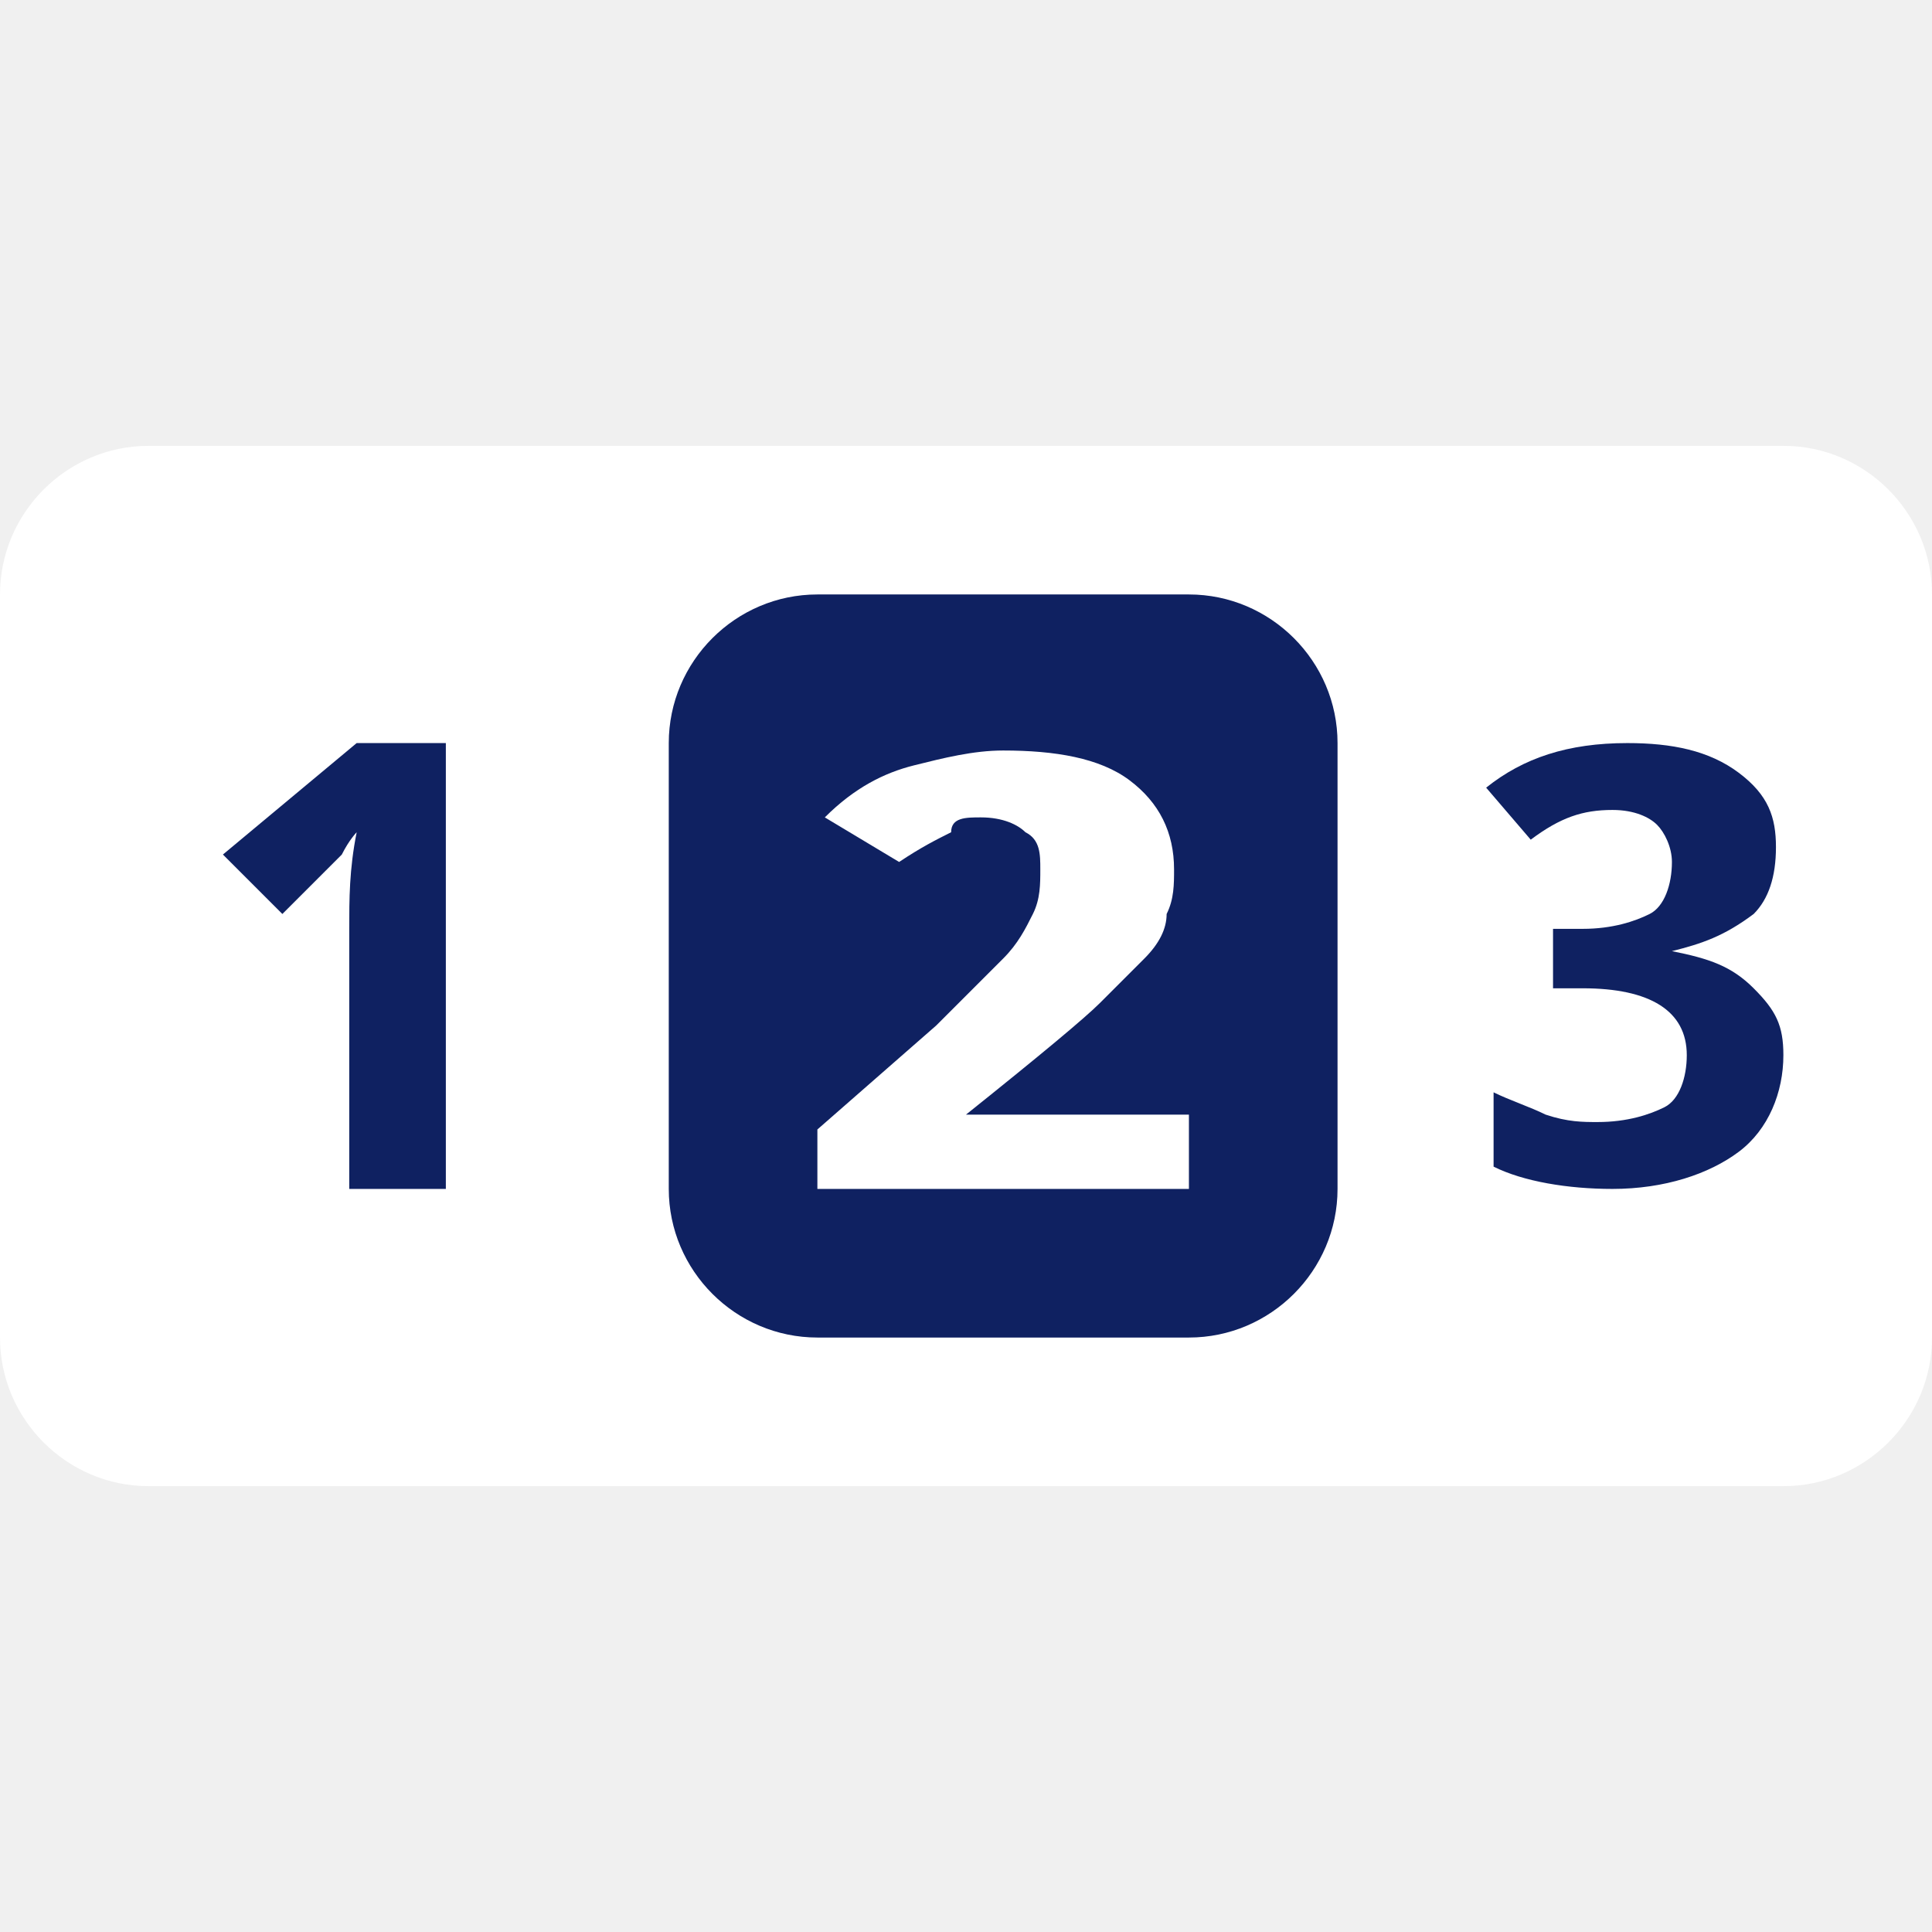
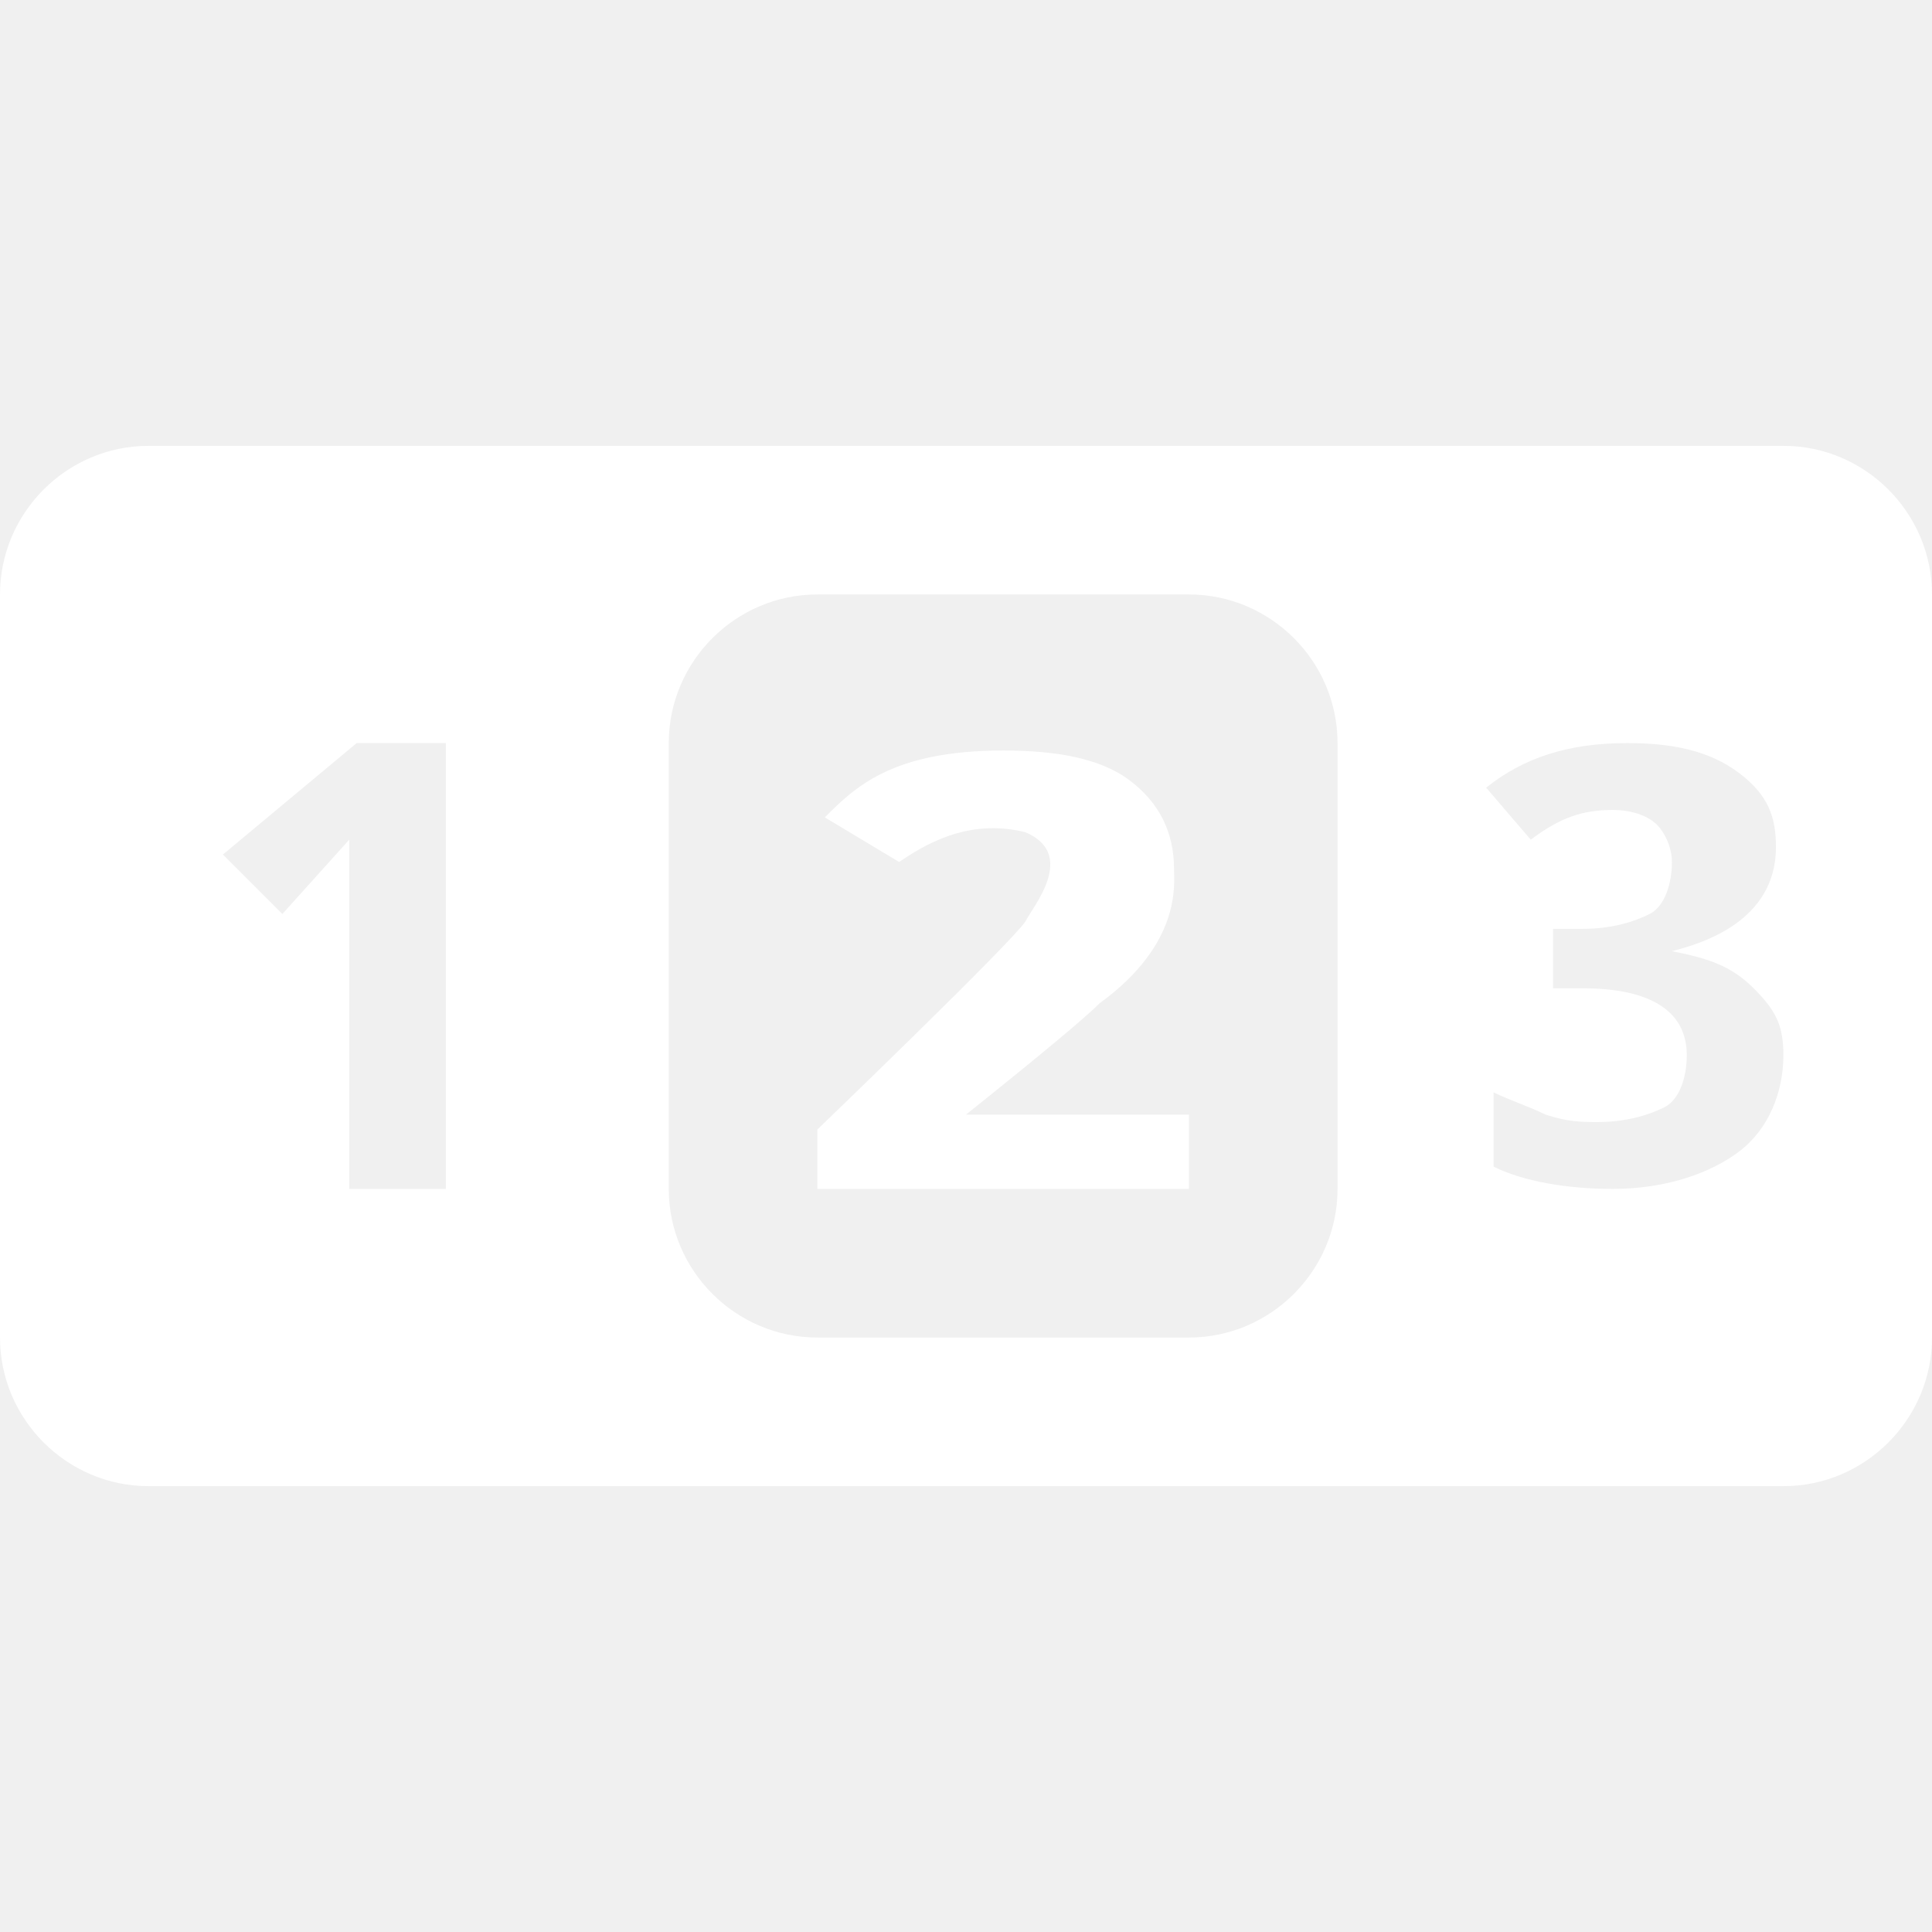
<svg xmlns="http://www.w3.org/2000/svg" version="1.1" id="_x30_" x="0px" y="0px" viewBox="0 0 26 26" style="enable-background:new 0 0 26 26;" xml:space="preserve">
  <style type="text/css">
- 	.st0{fill-rule:evenodd;clip-rule:evenodd;fill:#FFFFFF;}
- 	.st1{fill-rule:evenodd;clip-rule:evenodd;fill:#0F2161;}
- 	.st2{fill:#FFFFFF;}
+ 	.st0{fill:#FFFFFF;}
</style>
-   <path id="_x33_" class="st0" d="M2,6h22c1.1,0,2,0.9,2,2v10c0,1.1-0.9,2-2,2H2c-1.1,0-2-0.9-2-2V8C0,6.9,0.9,6,2,6z" />
-   <path id="_x32_" class="st1" d="M22.5,12.8L22.5,12.8c0.5,0.1,0.8,0.2,1.1,0.5s0.4,0.5,0.4,0.9c0,0.5-0.2,1-0.6,1.3  c-0.4,0.3-1,0.5-1.7,0.5c-0.6,0-1.2-0.1-1.6-0.3v-1c0.2,0.1,0.5,0.2,0.7,0.3c0.3,0.1,0.5,0.1,0.7,0.1c0.4,0,0.7-0.1,0.9-0.2  c0.2-0.1,0.3-0.4,0.3-0.7c0-0.6-0.5-0.9-1.4-0.9h-0.4v-0.8h0.4c0.4,0,0.7-0.1,0.9-0.2c0.2-0.1,0.3-0.4,0.3-0.7  c0-0.2-0.1-0.4-0.2-0.5c-0.1-0.1-0.3-0.2-0.6-0.2c-0.4,0-0.7,0.1-1.1,0.4L20,10.6c0.5-0.4,1.1-0.6,1.9-0.6c0.6,0,1.1,0.1,1.5,0.4  s0.5,0.6,0.5,1c0,0.4-0.1,0.7-0.3,0.9C23.2,12.6,22.9,12.7,22.5,12.8z M16,18h-5c-1.1,0-2-0.9-2-2v-6c0-1.1,0.9-2,2-2h5  c1.1,0,2,0.9,2,2v6C18,17.1,17.1,18,16,18z M4.7,12.5c0-0.4,0-0.8,0.1-1.3c0,0-0.1,0.1-0.2,0.3c-0.1,0.1-0.4,0.4-0.8,0.8L3,11.5  L4.8,10H6v6H4.7V12.5z" />
-   <path id="_x31_" class="st2" d="M16,15h-3v0c1-0.8,1.6-1.3,1.8-1.5c0.2-0.2,0.4-0.4,0.6-0.6c0.2-0.2,0.3-0.4,0.3-0.6  c0.1-0.2,0.1-0.4,0.1-0.6c0-0.5-0.2-0.9-0.6-1.2c-0.4-0.3-1-0.4-1.7-0.4c-0.4,0-0.8,0.1-1.2,0.2c-0.4,0.1-0.8,0.3-1.2,0.7l1,0.6  c0.3-0.2,0.5-0.3,0.7-0.4C12.8,11,13,11,13.2,11c0.3,0,0.5,0.1,0.6,0.2c0.2,0.1,0.2,0.3,0.2,0.5c0,0.2,0,0.4-0.1,0.6  c-0.1,0.2-0.2,0.4-0.4,0.6c-0.2,0.2-0.5,0.5-0.9,0.9L11,15.2V16H16V15z" />
+   <path id="_x32_" class="st0" d="M24,6H2C0.9,6,0,6.9,0,8v10c0,1.1,0.9,2,2,2h22c1.1,0,2-0.9,2-2V8C26,6.9,25.1,6,24,6z M6,16H4.7  v-3.5c0-0.4,0-1.2,0-1.2l-0.9,1L3,11.5L4.8,10H6V16z M18,16c0,1.1-0.9,2-2,2h-5c-1.1,0-2-0.9-2-2v-6c0-1.1,0.9-2,2-2h5  c1.1,0,2,0.9,2,2V16z M23.4,15.5c-0.4,0.3-1,0.5-1.7,0.5c-0.6,0-1.2-0.1-1.6-0.3v-1c0.2,0.1,0.5,0.2,0.7,0.3  c0.3,0.1,0.5,0.1,0.7,0.1c0.4,0,0.7-0.1,0.9-0.2c0.2-0.1,0.3-0.4,0.3-0.7c0-0.6-0.5-0.9-1.4-0.9h-0.4v-0.8h0.4  c0.4,0,0.7-0.1,0.9-0.2c0.2-0.1,0.3-0.4,0.3-0.7c0-0.2-0.1-0.4-0.2-0.5c-0.1-0.1-0.3-0.2-0.6-0.2c-0.4,0-0.7,0.1-1.1,0.4L20,10.6  c0.5-0.4,1.1-0.6,1.9-0.6c0.6,0,1.1,0.1,1.5,0.4c0.4,0.3,0.5,0.6,0.5,1c0,1-1,1.3-1.4,1.4c0.5,0.1,0.8,0.2,1.1,0.5  c0.3,0.3,0.4,0.5,0.4,0.9C24,14.7,23.8,15.2,23.4,15.5z" />
+   <path id="_x31_" class="st0" d="M16,15h-3l0,0c1-0.8,1.6-1.3,1.8-1.5c1.1-0.8,1-1.6,1-1.8c0-0.5-0.2-0.9-0.6-1.2  c-0.4-0.3-1-0.4-1.7-0.4c-1.5,0-2,0.5-2.4,0.9l1,0.6c0.3-0.2,0.9-0.6,1.7-0.4c0.7,0.3,0.1,1,0,1.2c-0.2,0.3-2.8,2.8-2.8,2.8V16h5V15  z" />
</svg>
